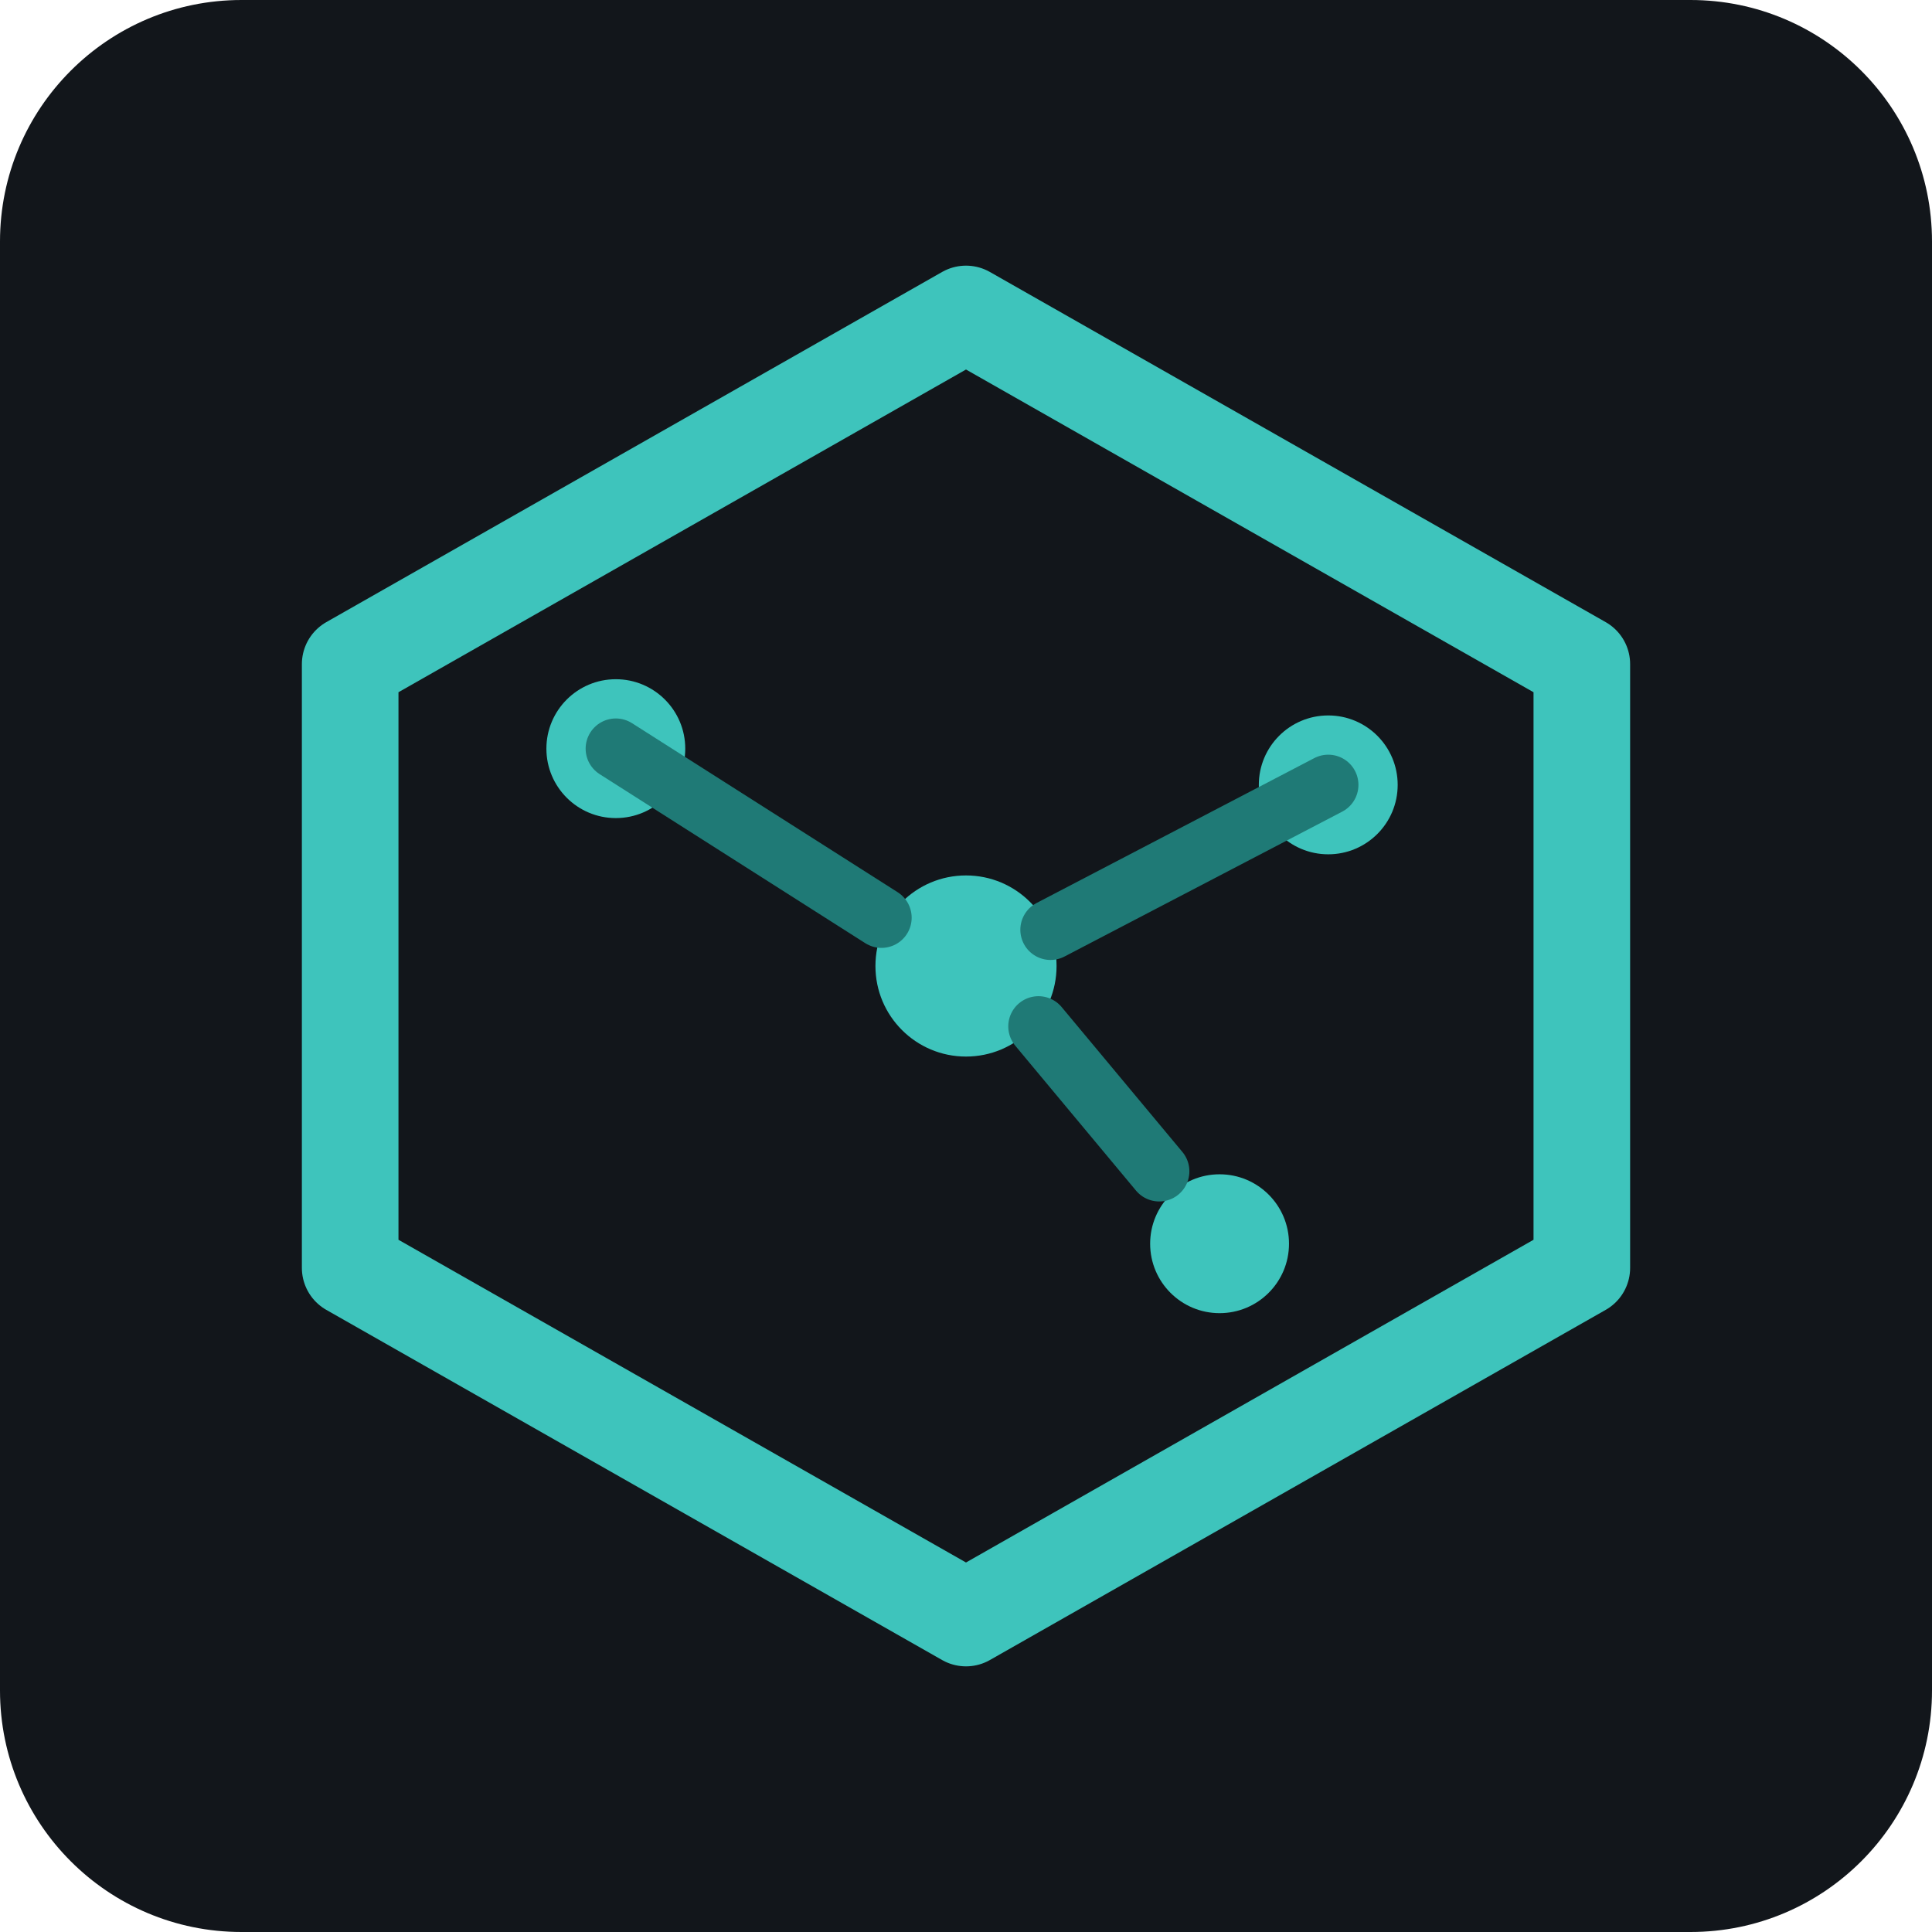
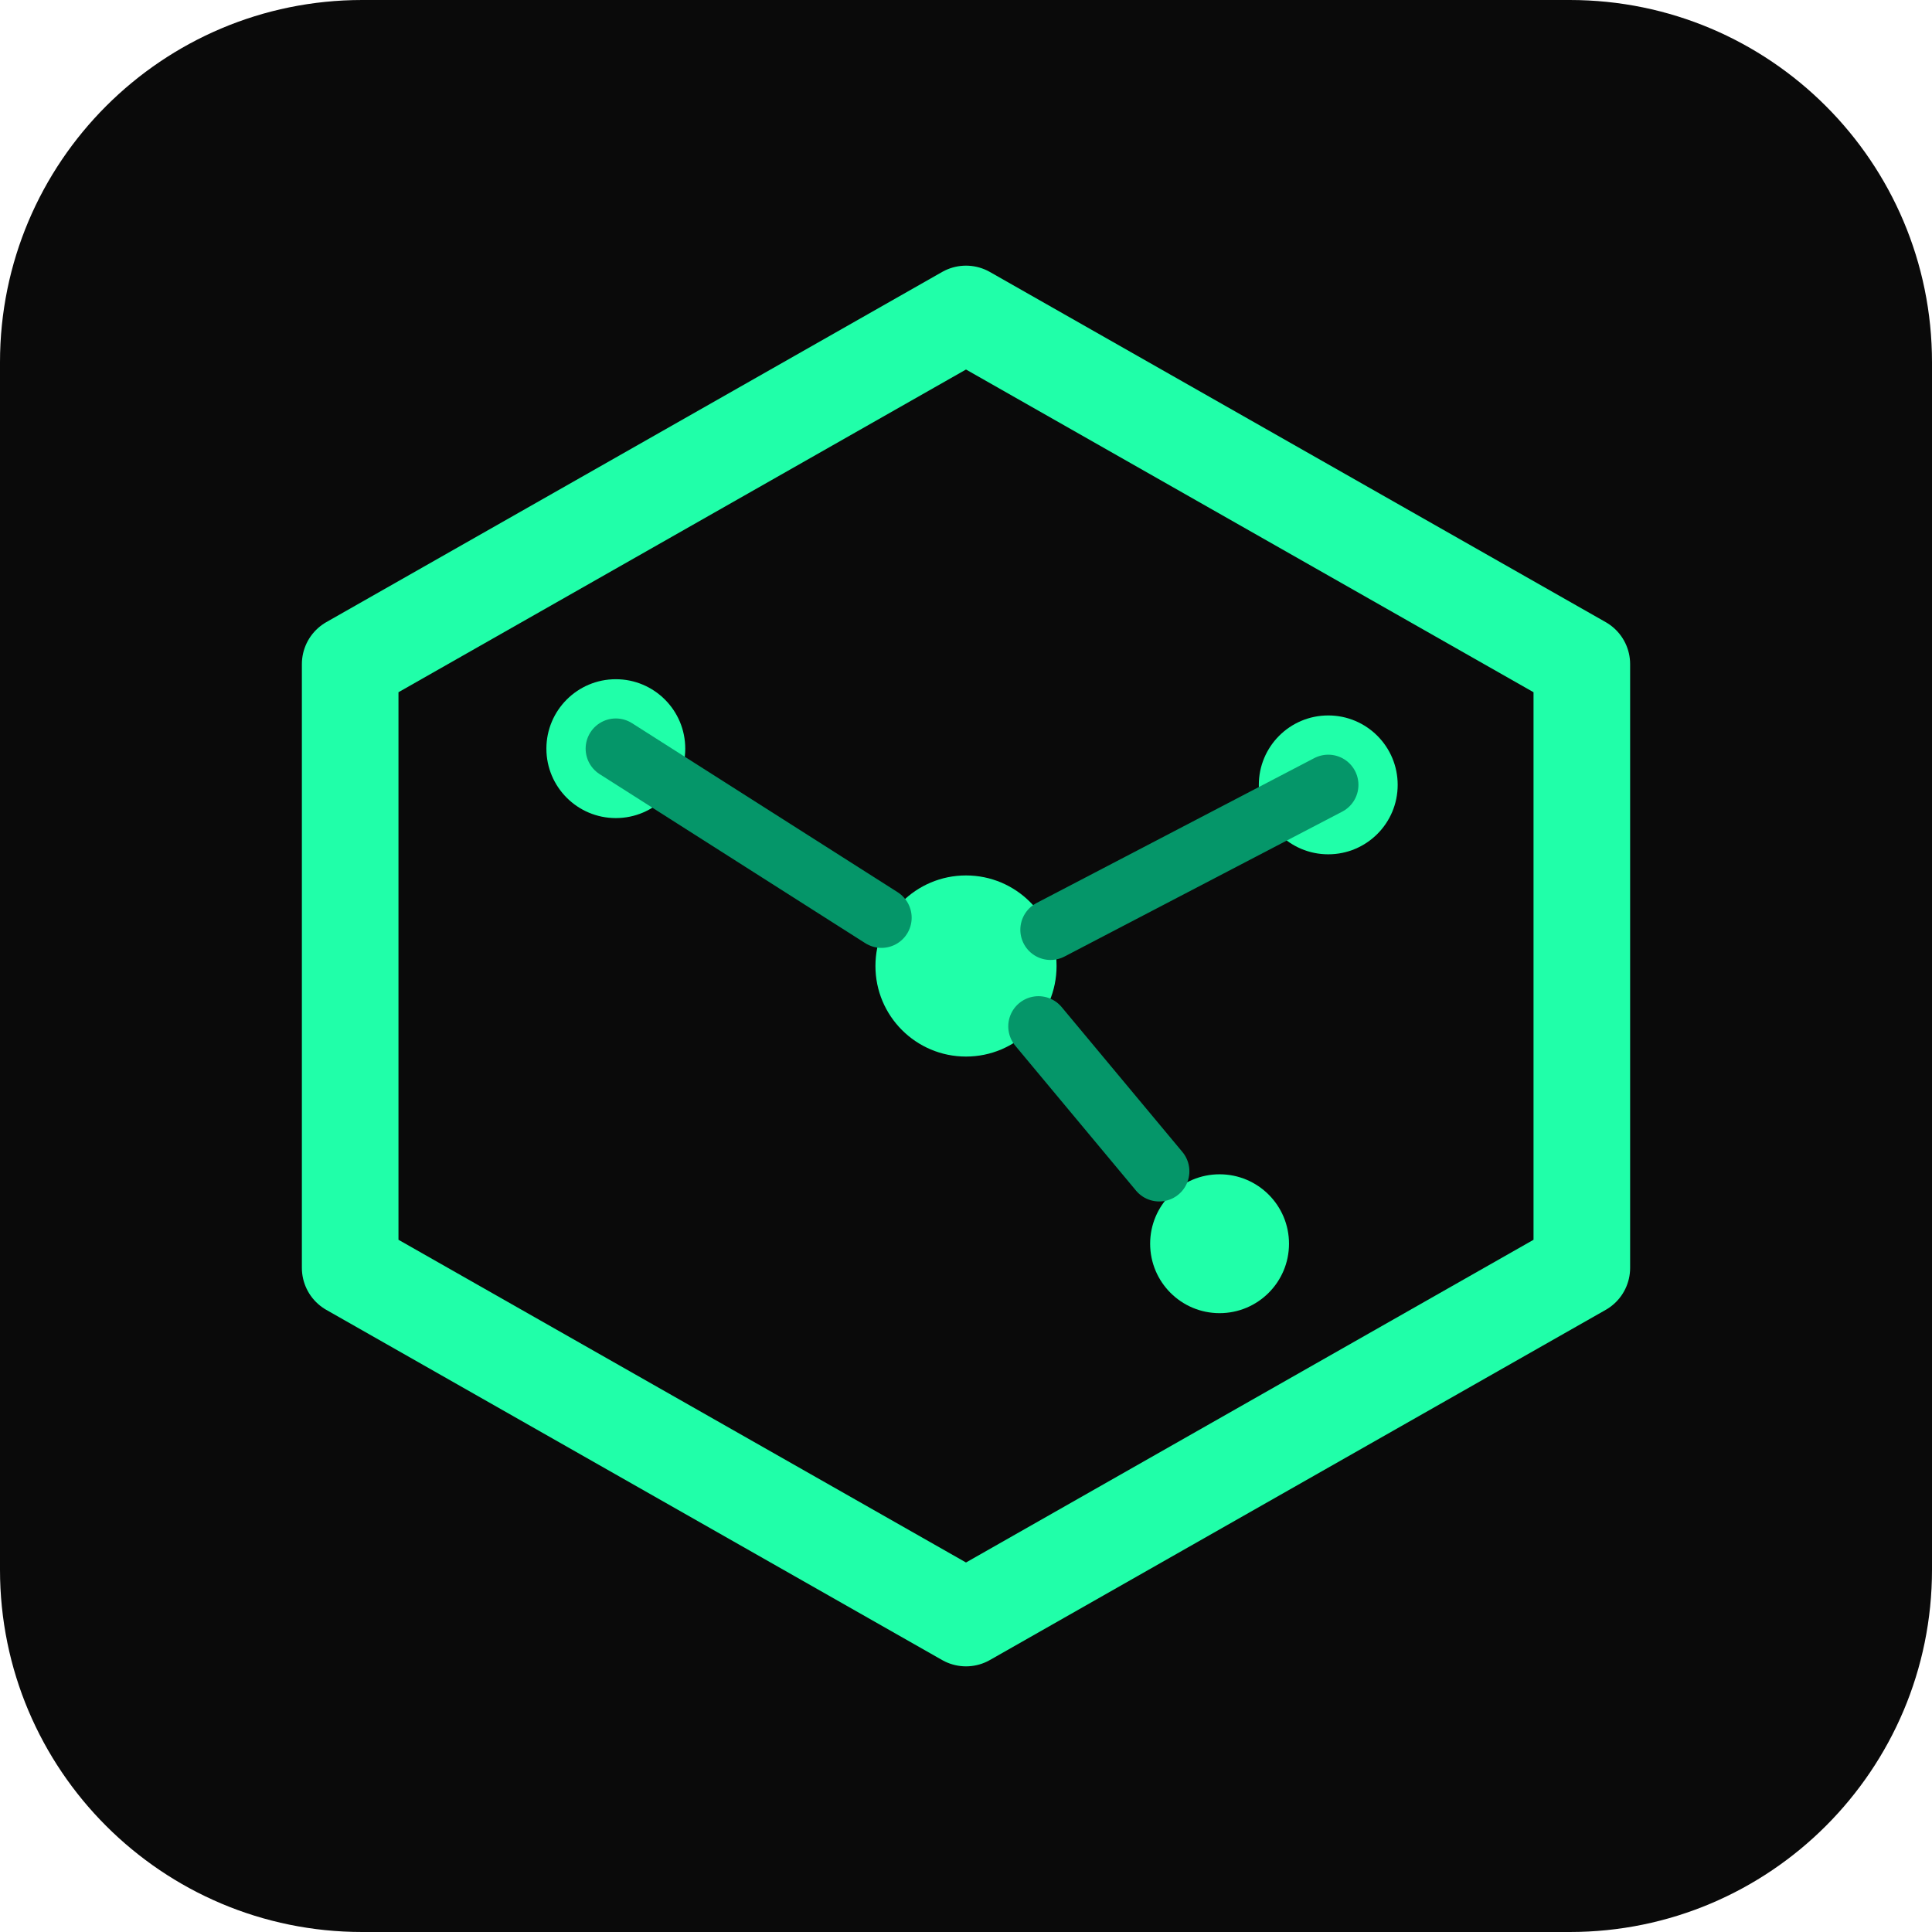
<svg xmlns="http://www.w3.org/2000/svg" viewBox="0 0 32 32">
-   <rect width="32" height="32" rx="4" fill="#12161b" />
-   <path d="M16 5.2 26.2 11v10L16 26.8 5.8 21V11L16 5.2z" fill="none" stroke="#3ec4bc" stroke-width="1.6" stroke-linejoin="round" />
-   <circle cx="16" cy="16" r="1.5" fill="#3ec4bc" />
-   <circle cx="10.2" cy="12.4" r="1.15" fill="#3ec4bc" />
-   <circle cx="22" cy="13" r="1.15" fill="#3ec4bc" />
-   <circle cx="20.2" cy="20.6" r="1.15" fill="#3ec4bc" />
-   <path d="M10.2 12.4 14.6 15.2M22 13 17.4 15.4M19.2 19.4 17.2 17" stroke="#1f7a76" stroke-width="1" stroke-linecap="round" />
+   <rect width="32" height="32" rx="6" fill="#0a0a0a" />
+   <path d="M16 5.2 26.2 11v10L16 26.8 5.8 21V11L16 5.2z" fill="none" stroke="#20ffa9" stroke-width="1.6" stroke-linejoin="round" />
+   <circle cx="16" cy="16" r="1.5" fill="#20ffa9" />
+   <circle cx="10.2" cy="12.4" r="1.15" fill="#20ffa9" />
+   <circle cx="22" cy="13" r="1.15" fill="#20ffa9" />
+   <circle cx="20.2" cy="20.6" r="1.15" fill="#20ffa9" />
+   <path d="M10.2 12.4 14.6 15.2M22 13 17.4 15.4M19.2 19.4 17.2 17" stroke="#059669" stroke-width="1" stroke-linecap="round" />
</svg>
